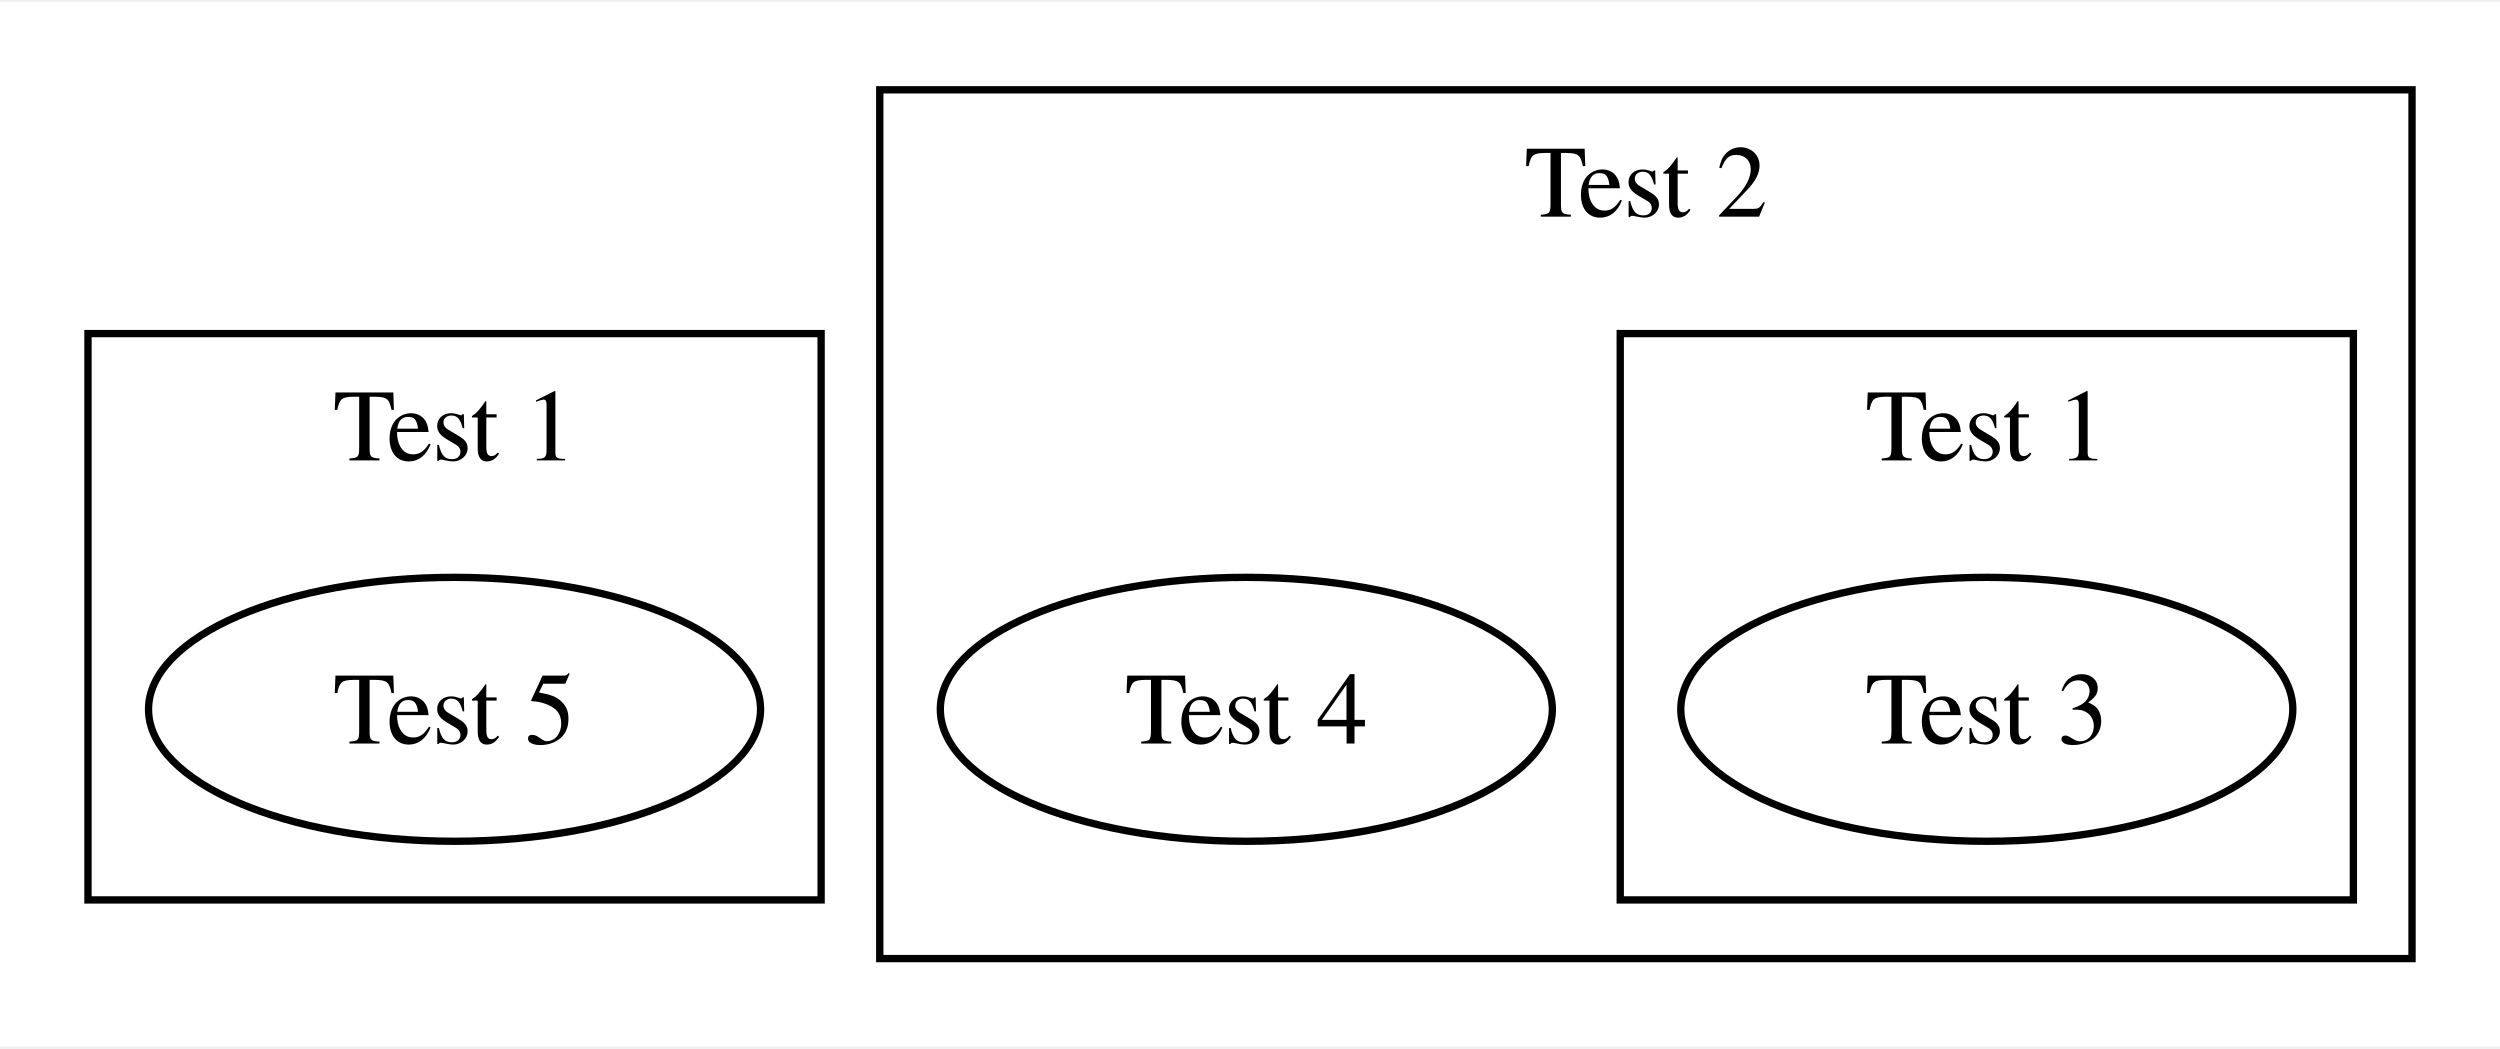
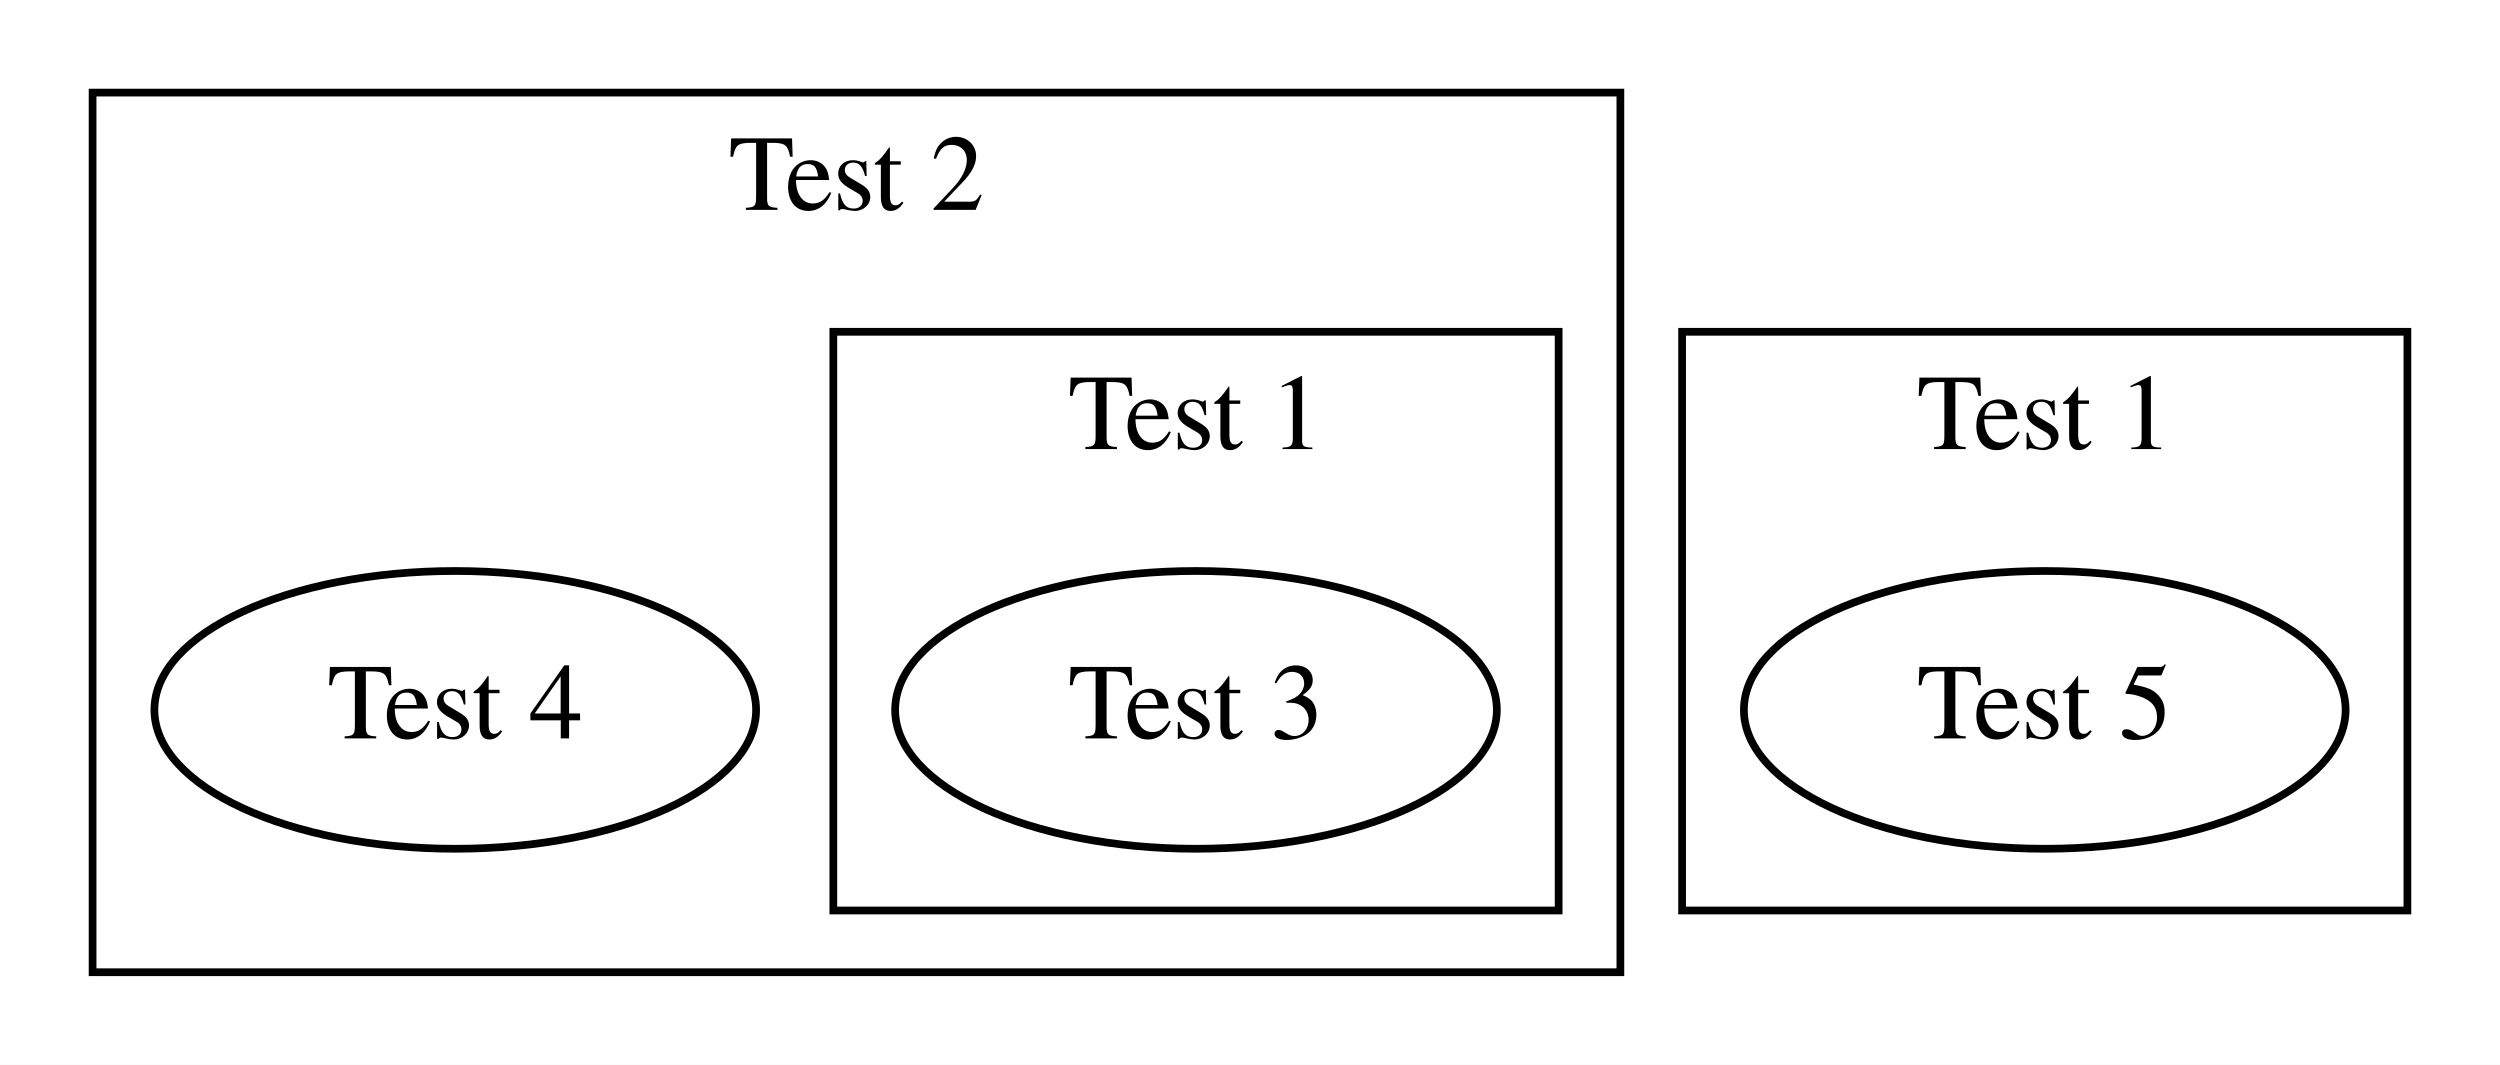
- <svg xmlns="http://www.w3.org/2000/svg" width="341pt" height="143pt" viewBox="0.00 0.00 341.00 142.50">
-   <g id="graph0" class="graph" transform="scale(1 1) rotate(0) translate(4 138.5)">
-     <polygon fill="white" stroke="none" points="-4,4 -4,-138.5 337,-138.5 337,4 -4,4" />
+ <svg xmlns="http://www.w3.org/2000/svg" width="324pt" height="138pt" viewBox="0.00 0.00 324.00 138.00">
+   <g id="graph0" class="graph" transform="scale(1 1) rotate(0) translate(4 134)">
+     <polygon fill="white" stroke="transparent" points="-4,4 -4,-134 320,-134 320,4 -4,4" />
    <g id="clust1" class="cluster">
-       <polygon fill="none" stroke="black" points="8,-16 8,-93.25 108,-93.25 108,-16 8,-16" />
-       <text text-anchor="middle" x="58" y="-75.95" font-family="Times,serif" font-size="14.00">Test 1</text>
+       <polygon fill="none" stroke="black" points="8,-8 8,-122 206,-122 206,-8 8,-8" />
+       <text text-anchor="middle" x="107" y="-106.8" font-family="Times,serif" font-size="14.00">Test 2</text>
    </g>
    <g id="clust2" class="cluster">
-       <polygon fill="none" stroke="black" points="116,-8 116,-126.5 325,-126.5 325,-8 116,-8" />
-       <text text-anchor="middle" x="220.5" y="-109.2" font-family="Times,serif" font-size="14.00">Test 2</text>
+       <polygon fill="none" stroke="black" points="104,-16 104,-91 198,-91 198,-16 104,-16" />
+       <text text-anchor="middle" x="151" y="-75.8" font-family="Times,serif" font-size="14.00">Test 1</text>
    </g>
    <g id="clust3" class="cluster">
-       <polygon fill="none" stroke="black" points="217,-16 217,-93.25 317,-93.25 317,-16 217,-16" />
-       <text text-anchor="middle" x="267" y="-75.95" font-family="Times,serif" font-size="14.00">Test 1</text>
+       <polygon fill="none" stroke="black" points="214,-16 214,-91 308,-91 308,-16 214,-16" />
+       <text text-anchor="middle" x="261" y="-75.8" font-family="Times,serif" font-size="14.00">Test 1</text>
    </g>
    <g id="node1" class="node">
-       <ellipse fill="none" stroke="black" cx="58" cy="-42" rx="41.74" ry="18" />
-       <text text-anchor="middle" x="58" y="-37.33" font-family="Times,serif" font-size="14.00">Test 5</text>
+       <ellipse fill="none" stroke="black" cx="151" cy="-42" rx="38.99" ry="18" />
+       <text text-anchor="middle" x="151" y="-38.3" font-family="Times,serif" font-size="14.00">Test 3</text>
    </g>
    <g id="node2" class="node">
-       <ellipse fill="none" stroke="black" cx="166" cy="-42" rx="41.74" ry="18" />
-       <text text-anchor="middle" x="166" y="-37.33" font-family="Times,serif" font-size="14.00">Test 4</text>
+       <ellipse fill="none" stroke="black" cx="55" cy="-42" rx="38.99" ry="18" />
+       <text text-anchor="middle" x="55" y="-38.3" font-family="Times,serif" font-size="14.00">Test 4</text>
    </g>
    <g id="node3" class="node">
-       <ellipse fill="none" stroke="black" cx="267" cy="-42" rx="41.74" ry="18" />
-       <text text-anchor="middle" x="267" y="-37.33" font-family="Times,serif" font-size="14.00">Test 3</text>
+       <ellipse fill="none" stroke="black" cx="261" cy="-42" rx="38.99" ry="18" />
+       <text text-anchor="middle" x="261" y="-38.3" font-family="Times,serif" font-size="14.00">Test 5</text>
    </g>
  </g>
</svg>
